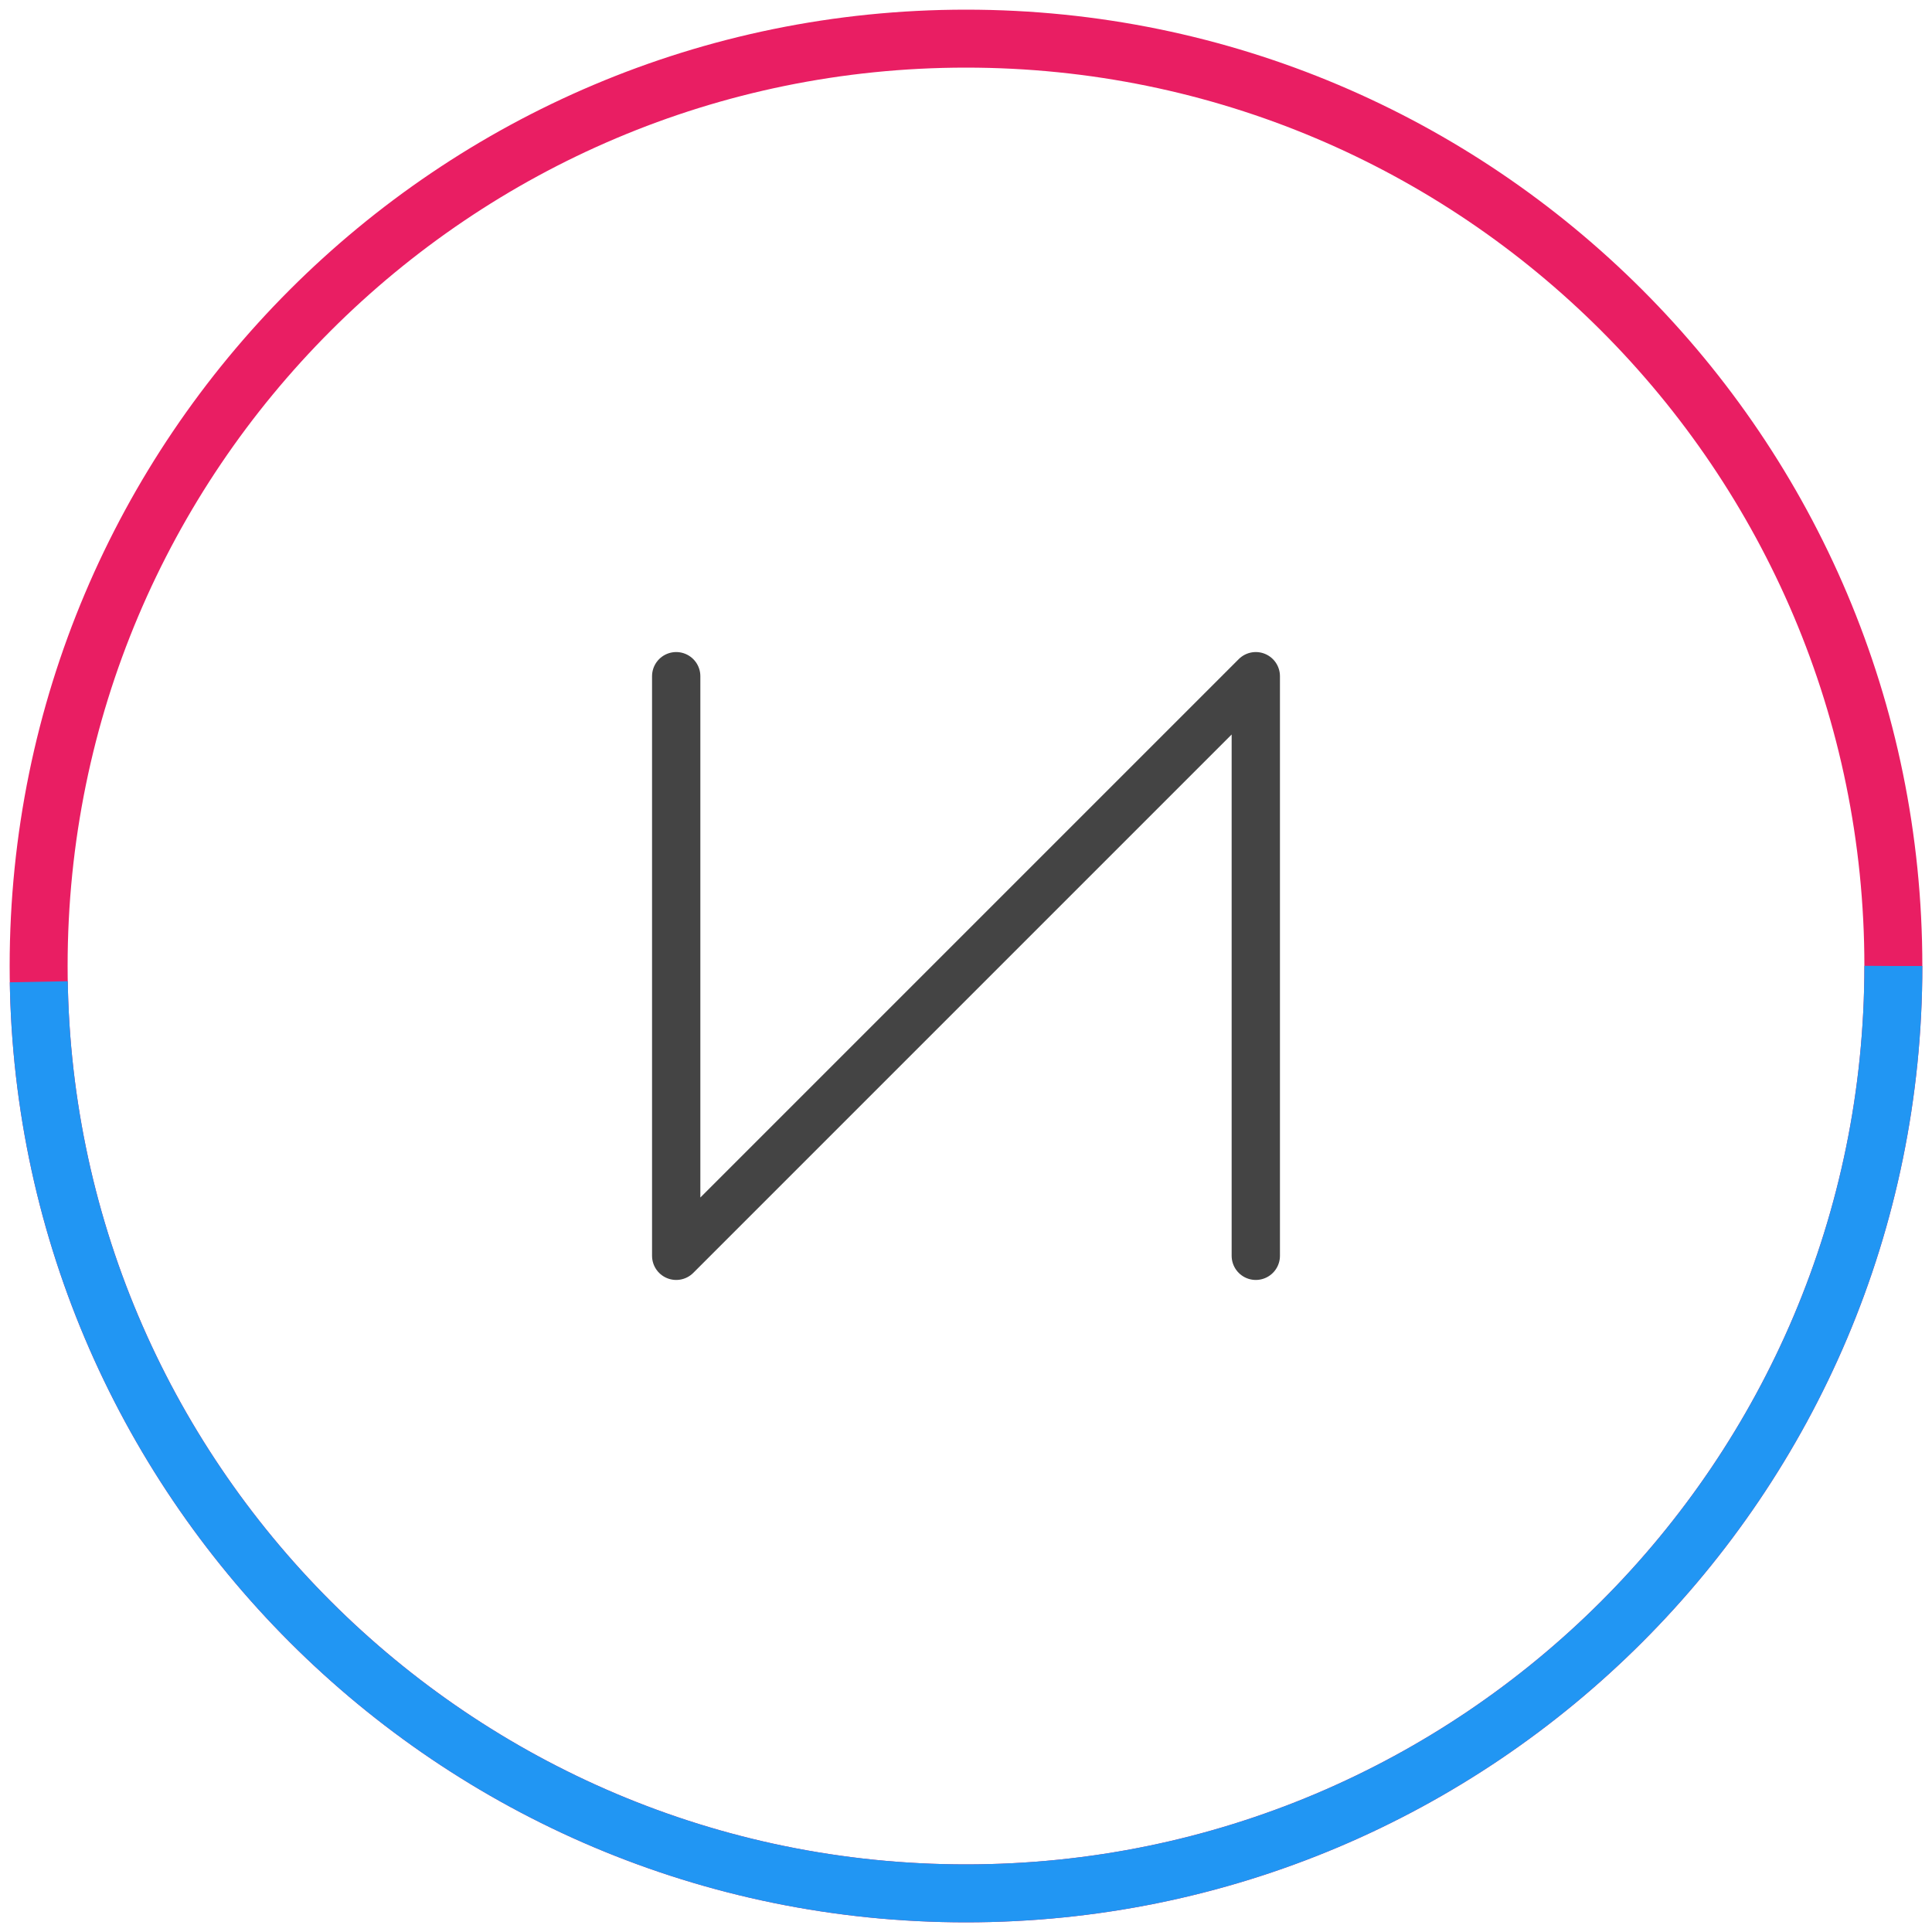
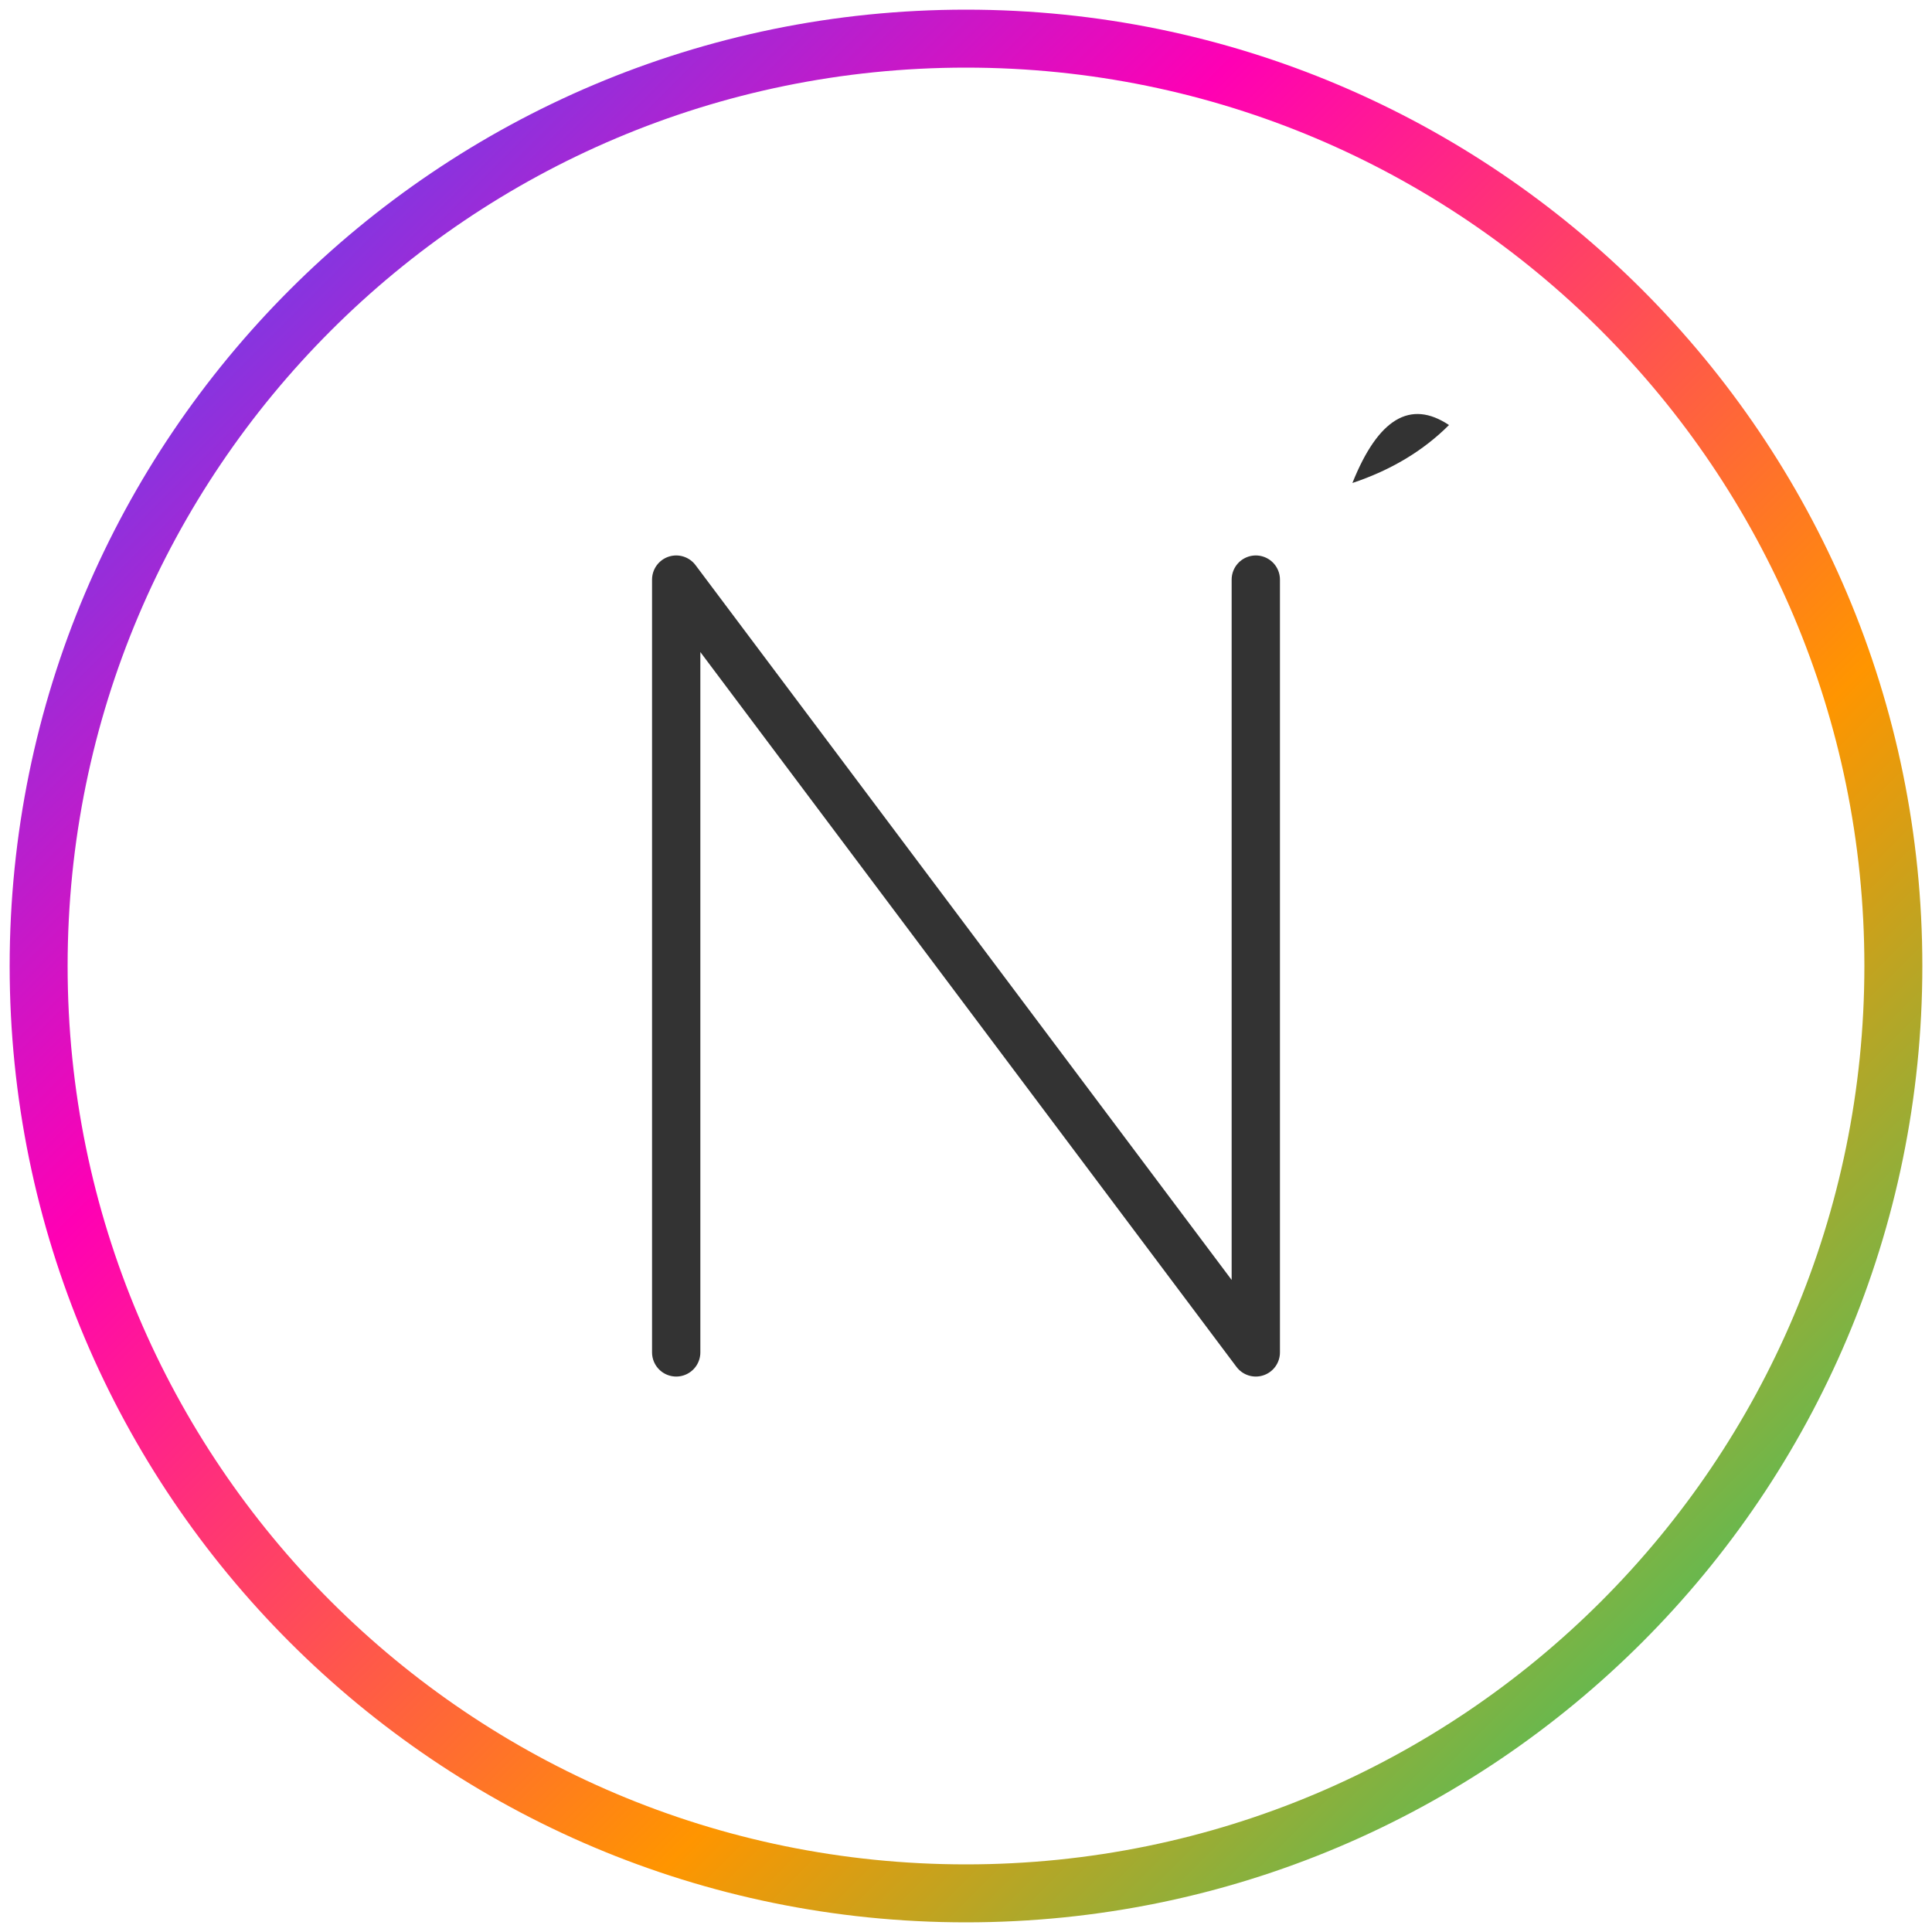
<svg xmlns="http://www.w3.org/2000/svg" viewBox="0 0 100 100">
-   <circle cx="50" cy="50" r="48" fill="none" stroke="#E91E63" stroke-width="3" />
-   <circle cx="50" cy="50" r="48" fill="none" stroke="#2196F3" stroke-width="3" stroke-dasharray="150 300" />
-   <path d="M 35 35 L 35 65 L 65 35 L 65 65" fill="none" stroke="#444444" stroke-width="2.5" stroke-linecap="round" stroke-linejoin="round" />
+   <defs>
+     <linearGradient id="ninjacart-gradient" x1="0%" y1="0%" x2="100%" y2="100%">
+       <stop offset="0%" style="stop-color:#2E5BFF;stop-opacity:1" />
+       <stop offset="33%" style="stop-color:#FF00B4;stop-opacity:1" />
+       <stop offset="66%" style="stop-color:#FF9500;stop-opacity:1" />
+       <stop offset="100%" style="stop-color:#00D084;stop-opacity:1" />
+     </linearGradient>
+   </defs>
+   <circle cx="50" cy="50" r="48" fill="none" stroke="url(#ninjacart-gradient)" stroke-width="3" />
+   <path d="M 35 30 L 35 70 M 35 30 L 65 70 M 65 70 L 65 30" fill="none" stroke="#333333" stroke-width="2.5" stroke-linecap="round" stroke-linejoin="round" />
+   <path d="M 70 25 Q 72 20 75 22 Q 73 24 70 25" fill="#333333" />
</svg>
